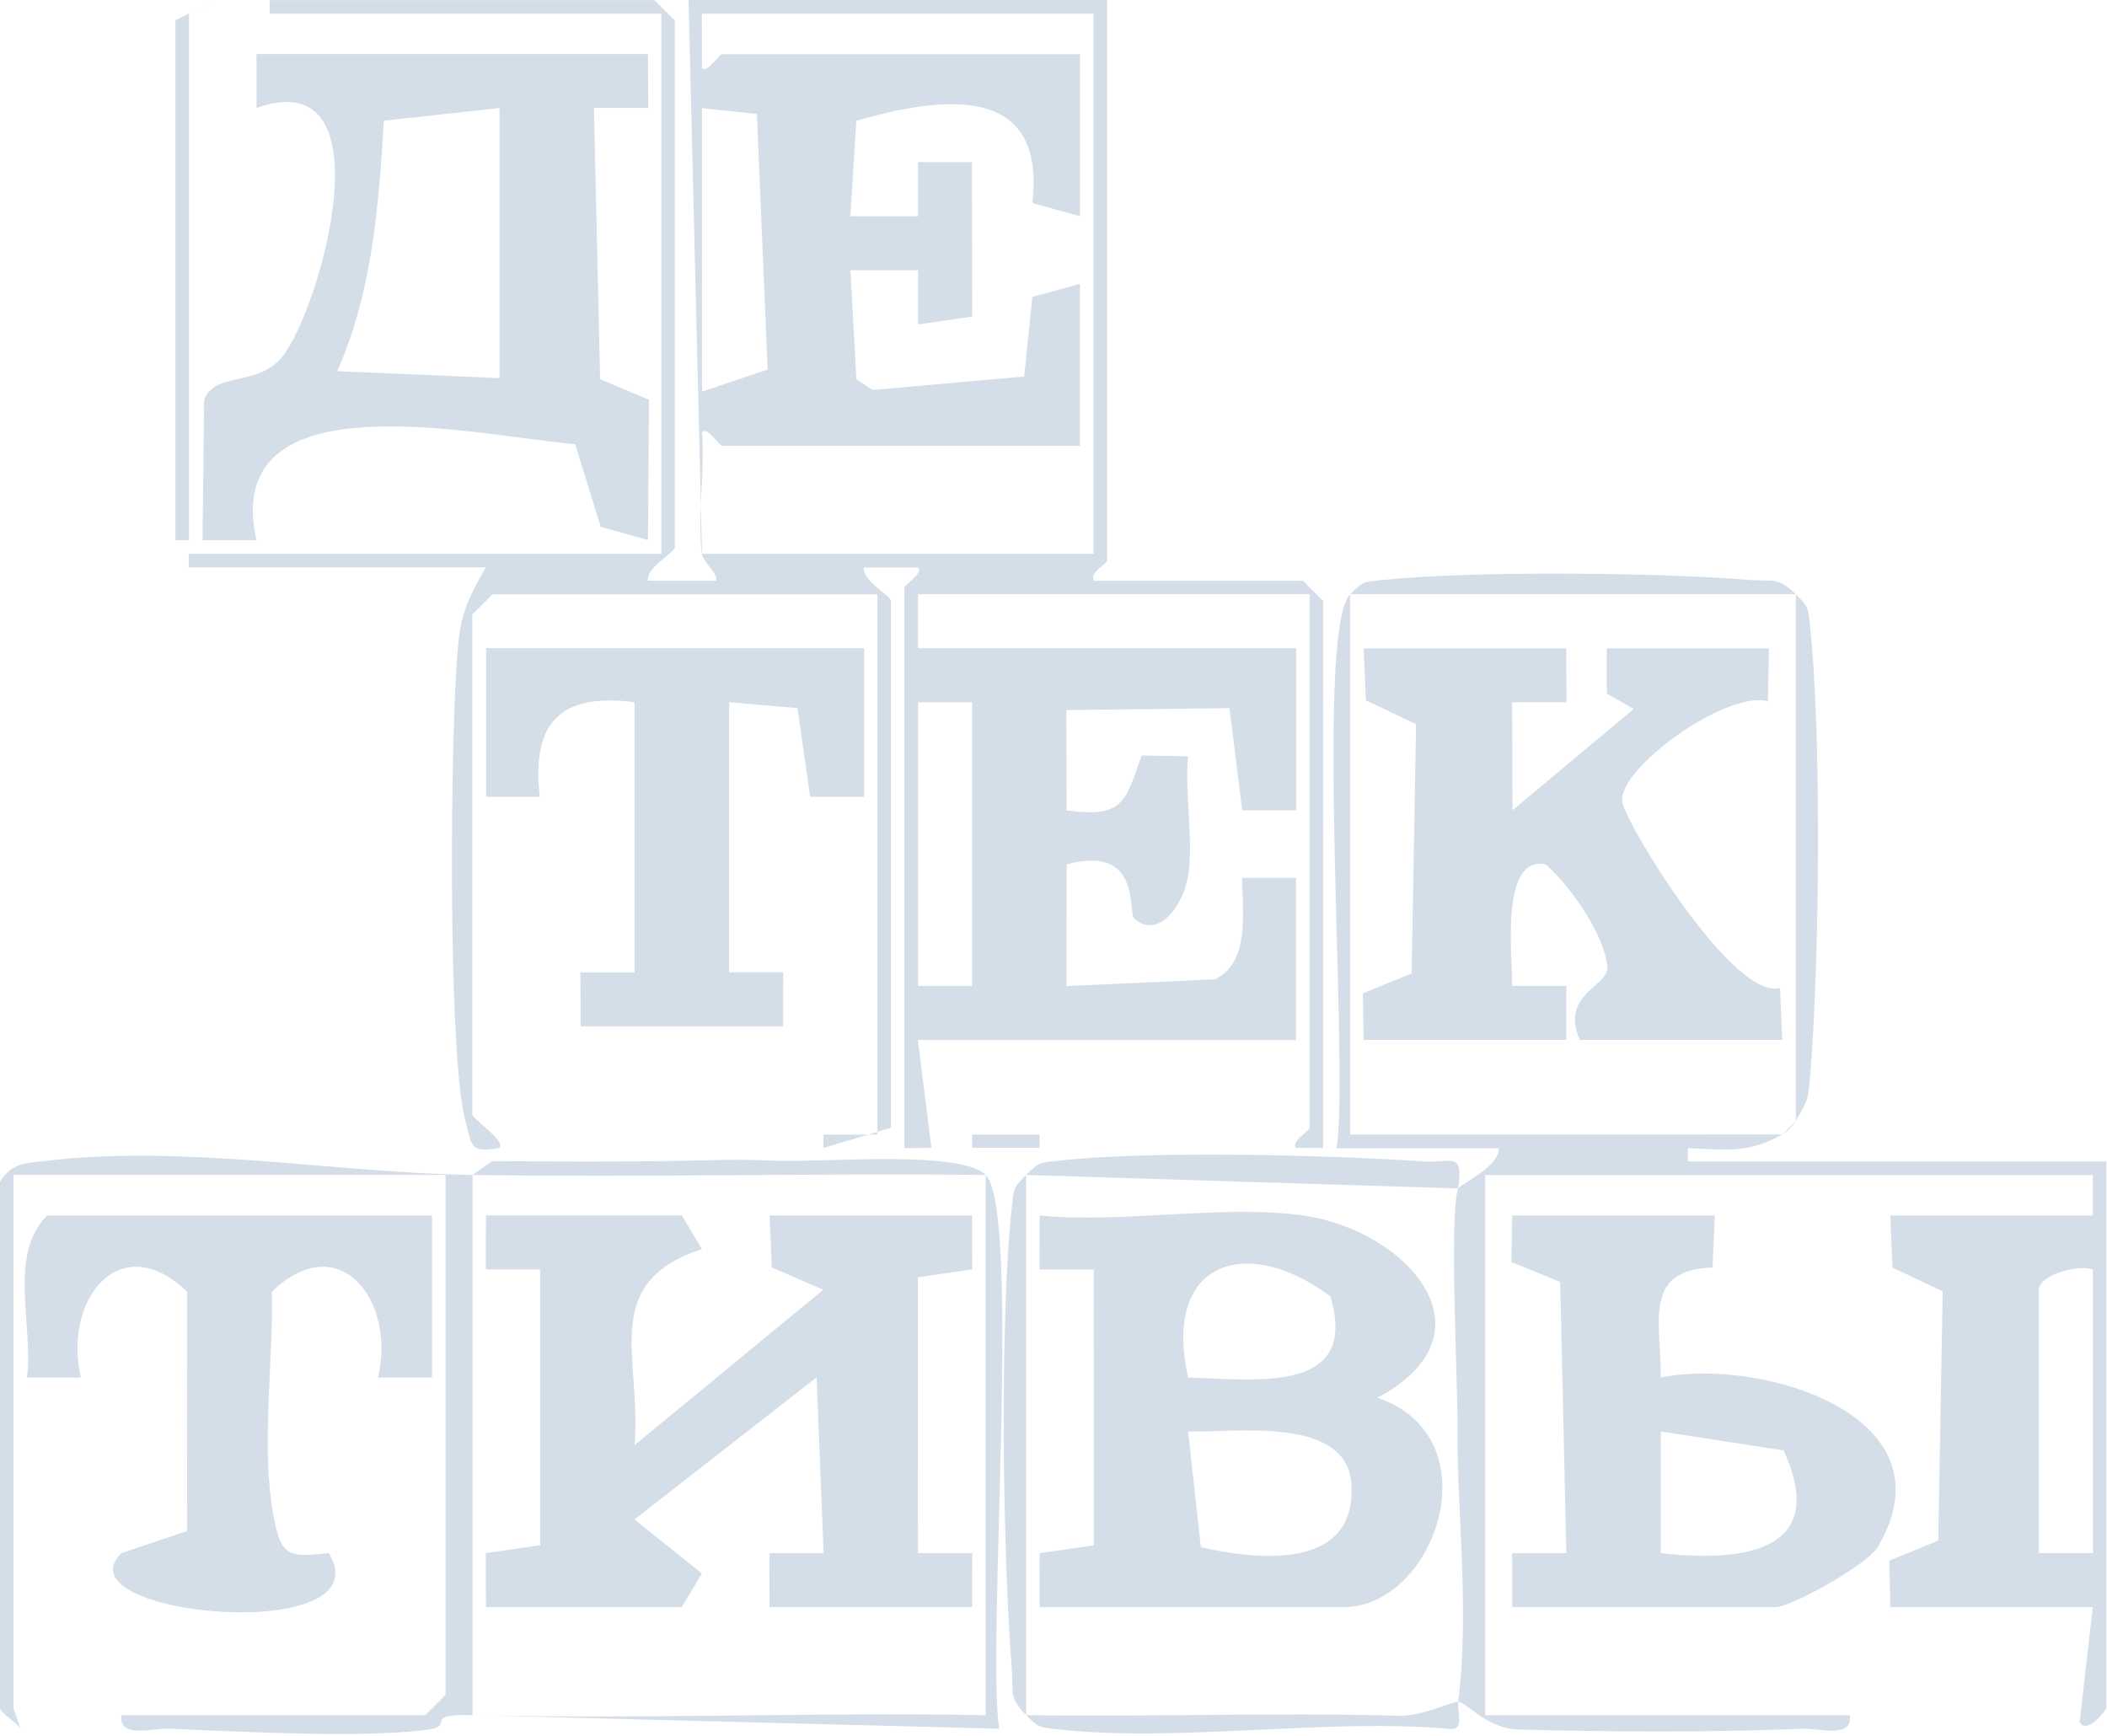
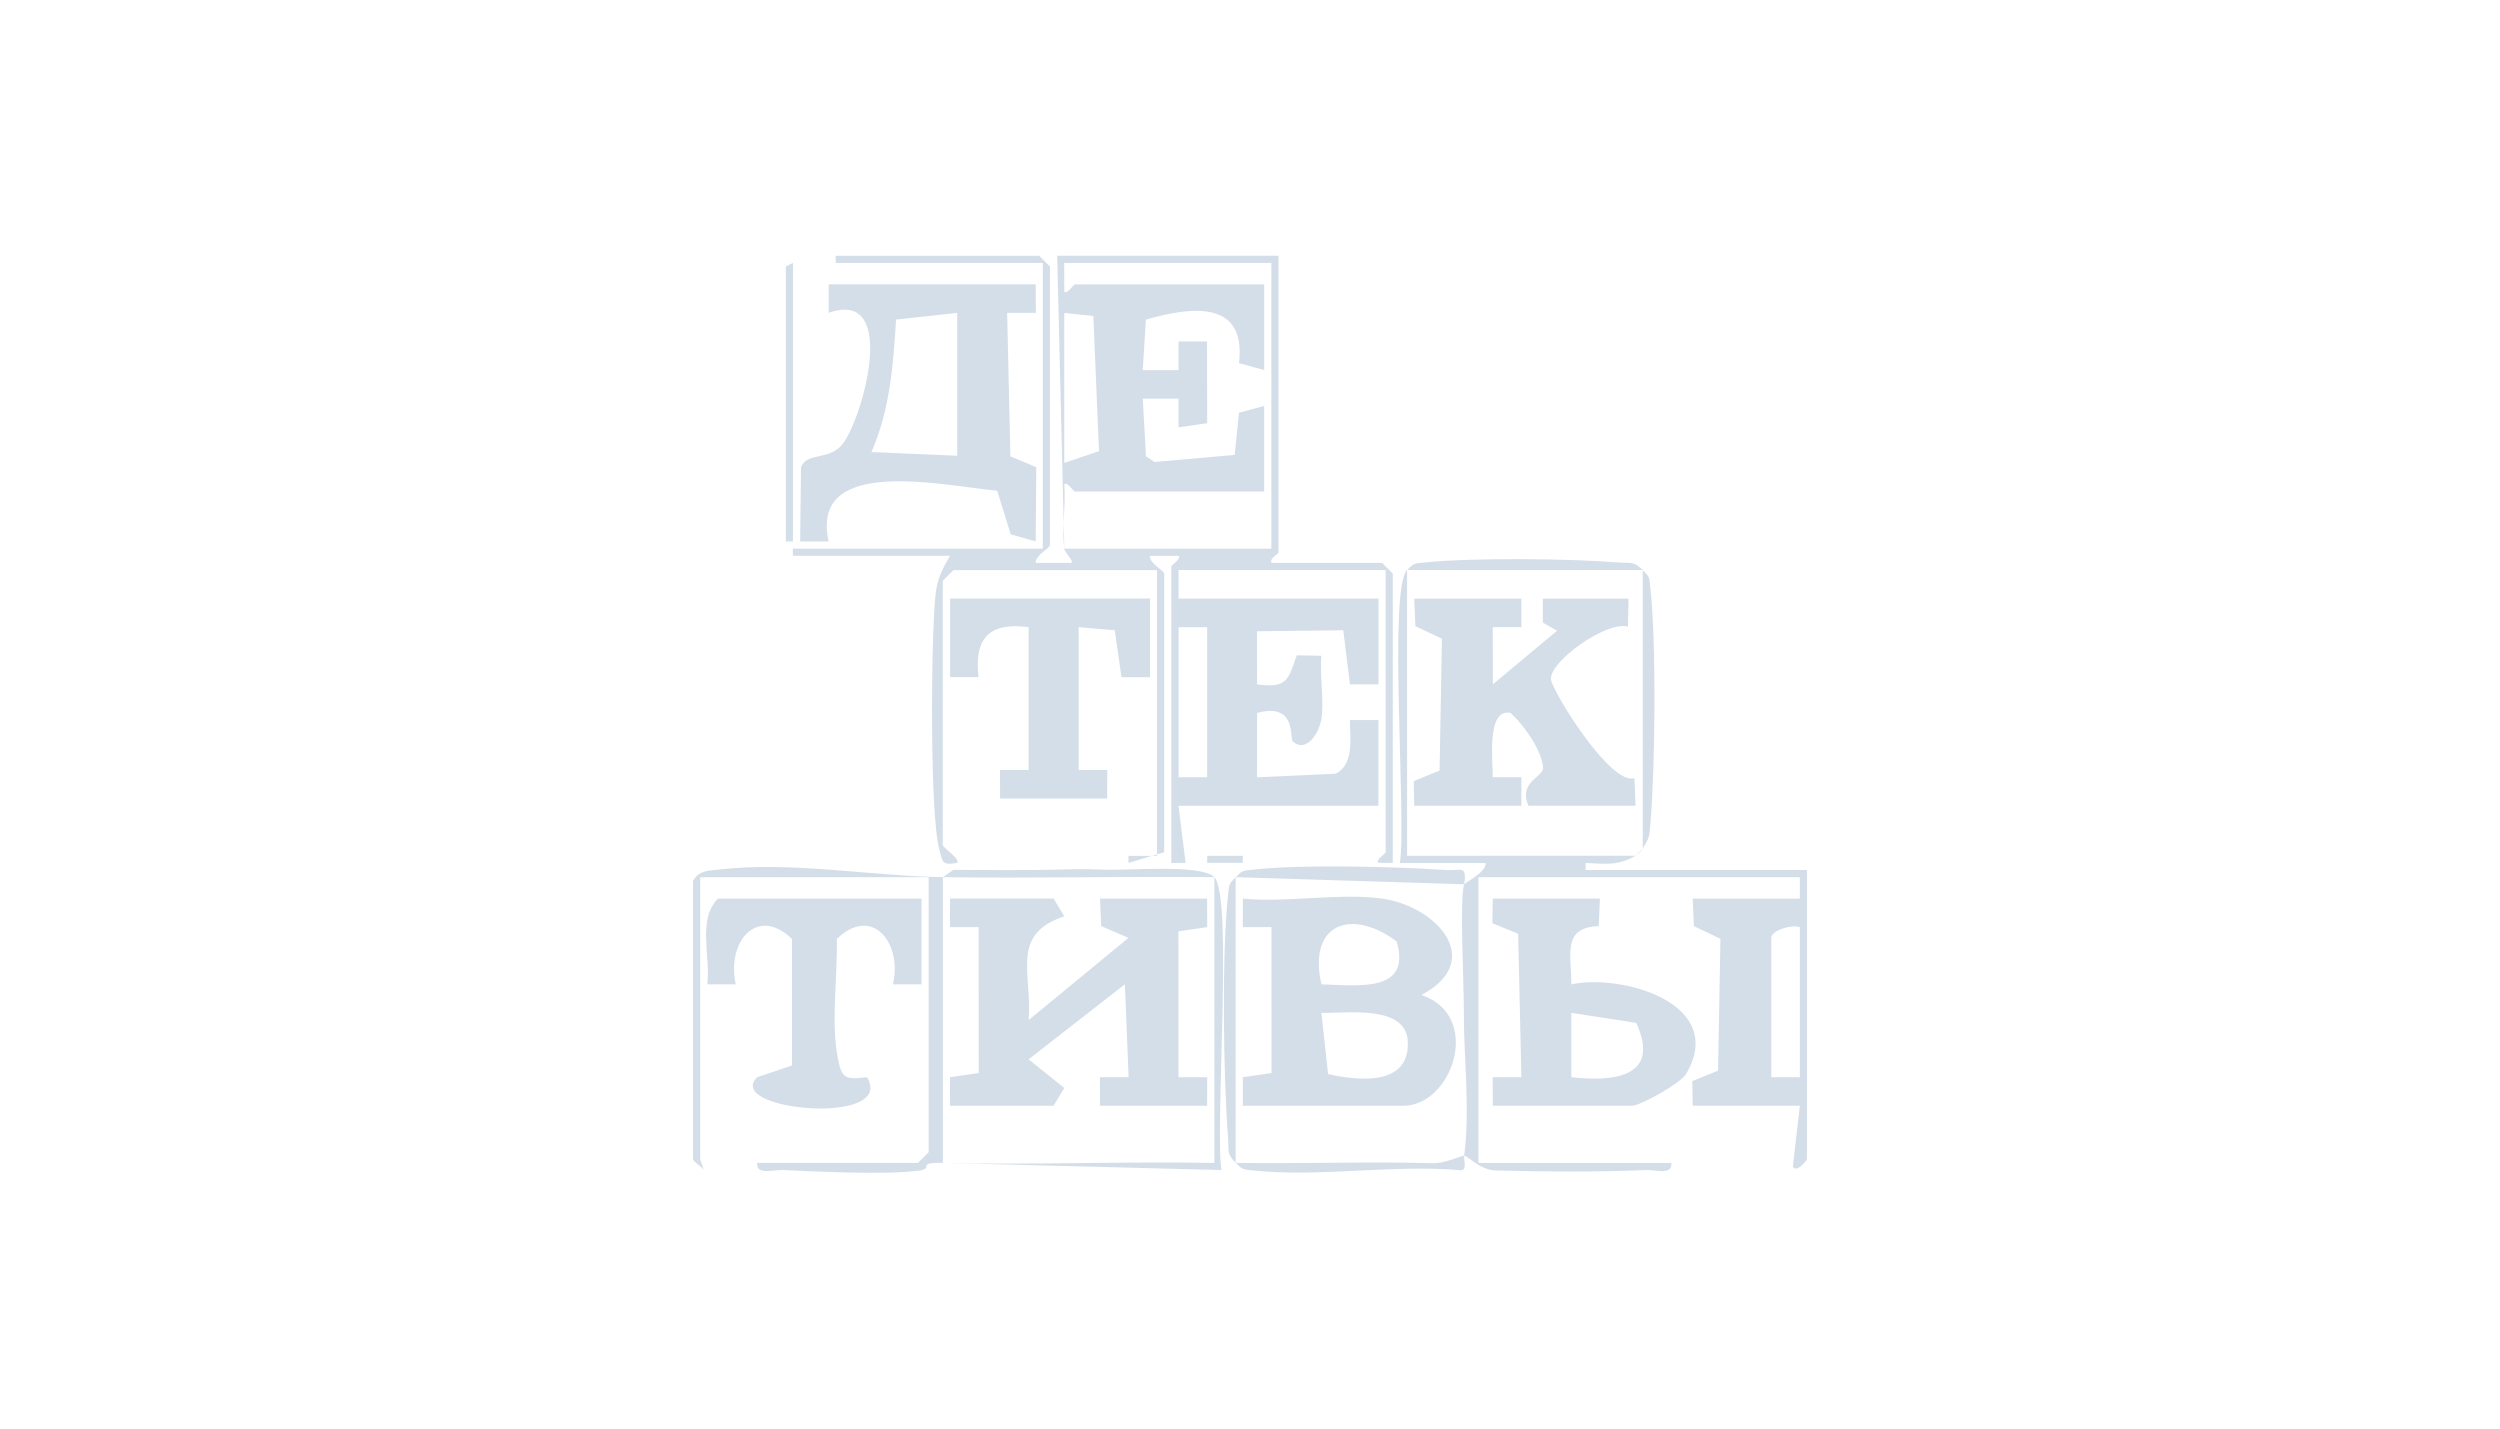
- <svg xmlns="http://www.w3.org/2000/svg" width="312" height="257" viewBox="0 0 312 257" fill="none">
-   <path d="M103.96 82L101.96 0H163.94V83C163.94 83.61 161.41 84.53 161.94 86H192.93L195.93 89V170L191.93 169.98C190.98 169.19 193.93 167.45 193.93 167V88H135.94V96H191.93V120.01H183.94L182.06 104.87L157.9 105.15L157.94 120.01C166.41 121.18 166.63 118.72 169.05 111.88L175.92 112C175.44 117.5 176.65 123.77 176.03 129.12C175.5 133.75 171.62 139.32 167.95 136.02C166.96 135.13 169.13 124.99 157.94 128.01L157.92 146.03L179.93 145.03C185.2 142.46 183.94 134.88 183.93 130.01H191.91V154.02H135.92L137.92 170L133.92 170.02V87.02C133.92 86.6 136.91 84.74 135.92 84.04H127.92C127.71 86.1 131.92 88.17 131.92 89.02V167.02L121.93 170V168.04L129.92 168.02V88.02H72.93L69.93 91.02V165.02C69.93 165.7 75 168.99 73.93 170C69.49 170.78 69.93 169.67 68.94 166.11C66.24 156.43 66.63 106.8 67.89 94.97C68.37 90.41 69.77 87.81 71.94 84.02H27.95V82.02H97.93V2.02H39.94V0.02H96.93L99.93 3.02V81.02C99.93 81.87 95.72 83.94 95.93 86H105.93C106.73 85.49 104.06 83.09 103.93 82.02H161.92V2.02H103.93L103.95 10.02C104.65 11.02 106.5 8.02 106.93 8.02H159.92V32.01L152.87 30.08C154.94 12.45 139.87 14.1 126.8 17.89L125.92 32.03H135.94V24.01H143.92L143.96 46.88L135.94 48.05V40.02H125.93L126.81 56.16L129.21 57.75L151.66 55.76L152.87 43.97L159.91 42.04V66.03H106.93C106.5 66.03 104.67 63.04 103.95 64.03C104.4 69.82 103.26 76.39 103.93 82.03L103.96 82ZM103.96 58L113.67 54.72L112.08 16.88L103.95 16.01V58.01L103.96 58ZM143.95 104H135.95V146H143.95V104Z" fill="#D4DEE8" />
-   <path d="M95.96 8L95.98 15.99H87.95L88.86 56.15L96.1 59.21L95.95 79.99L88.95 78.01L85.17 65.79C70.53 64.51 32.54 55.58 37.97 80.01H29.99L30.23 59.25C31.73 54.95 38.08 57.41 41.8 52.82C47.42 45.88 57.84 8.99 37.98 15.98V8H95.97H95.96ZM73.97 16L56.85 17.87C56.03 30.82 55.18 42.91 49.95 54.97L73.97 56V16Z" fill="#D4DEE8" />
-   <path d="M253.92 180L253.59 187.71C243.05 188.03 246.08 196.08 245.91 204.01C260.39 200.96 289.66 209.52 278.04 229.13C276.48 231.75 265.22 238 262.92 238H223.93L223.91 230.01H231.94L231.03 189.85L223.8 186.89L223.93 180H253.92ZM245.92 230.01C258.08 231.39 271 229.82 264.11 214.8L245.92 211.99V230.01Z" fill="#D4DEE8" />
-   <path d="M63.97 180V204.01H55.98C58.65 192.24 50.06 181.81 40.26 191.29C40.49 201.79 38.6 214.35 40.51 224.55C41.6 230.35 42.59 230.75 48.69 229.99C57.09 243.81 8.46 239.38 17.96 230.01L27.71 226.73L27.69 191.29C17.89 181.81 9.3 192.24 11.97 204.01H3.99C4.99 196.29 1.13 185.8 6.98 180H63.97Z" fill="#D4DEE8" />
-   <path d="M127.96 96V118.01H119.97L118.09 104.87L107.97 103.99V143.99H115.98L115.96 151.99H85.971L85.95 144H93.96V103.99C82.93 102.57 78.66 107.07 79.93 117.99H71.981V95.99H127.97L127.96 96Z" fill="#D4DEE8" />
-   <path d="M145.95 174C120.66 173.72 95.25 174.38 69.97 174L72.87 171.95C82.2 172.01 91.53 172.07 100.86 171.91C107.65 171.79 108.05 171.63 115.03 171.9C122.08 172.17 142.25 170.27 145.96 174.01L145.95 174Z" fill="#D4DEE8" />
-   <path d="M69.97 174V254C62.19 253.81 67.76 255.58 63.12 256.18C53.44 257.42 35.41 256.44 24.97 256C22.51 255.9 17.54 257.52 17.99 254H62.98L65.98 251V174H2V253L3.02 255.96C2.3 255.02 0 253.53 0 253V175C1.75 172.15 3.99 172.24 6.9 171.9C27.49 169.48 49.74 173.7 69.99 174H69.97Z" fill="#D4DEE8" />
-   <path d="M145.95 174C151.27 179.36 146.06 244.05 147.96 256.01L69.97 254C95.24 254.62 120.68 253.54 145.96 254.01V174H145.95Z" fill="#D4DEE8" />
-   <path d="M215.93 251.999C215.74 253.449 216.91 256.259 214.74 256.039C196.29 254.399 174.77 258.089 156.74 256.109C153.95 255.799 153.9 255.949 151.95 253.999C170.29 254.279 188.72 253.589 207.08 254.089C210.59 254.189 215.13 251.939 215.94 251.999H215.93Z" fill="#D4DEE8" />
-   <path d="M263.92 168L265.92 166C265.57 166.61 264.53 167.66 263.92 168Z" fill="#D4DEE8" />
-   <path d="M151.95 174C153.9 172.05 153.95 172.2 156.74 171.89C170.54 170.36 196.63 171.05 210.97 172C215 172.27 216.72 170.41 215.93 176L151.95 174Z" fill="#D4DEE8" />
-   <path d="M265.92 88.001H199.94C201.87 86.051 201.94 86.181 204.73 85.891C218.3 84.501 245.28 84.771 259.1 85.891C262.35 86.151 263.26 85.351 265.92 88.011V88.001Z" fill="#D4DEE8" />
-   <path d="M265.92 166V88C267.87 89.95 267.72 90 268.03 92.79C269.76 108.6 269.42 143.04 268.05 159.2C267.71 163.19 267.69 162.86 265.92 166Z" fill="#D4DEE8" />
-   <path d="M199.94 88V168.01L263.92 168C258.86 170.82 255.87 170.3 249.93 170.02V172H311.9V253C311.9 253.22 308.98 256.99 307.95 255.02L309.9 238H279.91L279.78 231.11L287.01 228.15L287.67 191.24L280.24 187.72L279.91 180.01H309.9V174.01H219.92V254.01H273.91C274.36 257.53 269.39 255.91 266.93 256.01C253.45 256.57 238.33 256.5 224.81 256.12C220.17 255.99 217.22 252.12 215.92 252.02C217.64 238.63 215.73 224.18 215.82 211.1C215.87 204.36 214.57 179.76 215.92 176.02C216.15 175.39 222.11 172.76 221.92 170.04H197.92C199.82 158.07 194.61 93.38 199.93 88.02L199.94 88ZM309.91 188C307.59 187.19 301.91 188.88 301.91 191V230H309.91V188Z" fill="#D4DEE8" />
-   <path d="M151.95 254C149.29 251.34 150.09 250.43 149.83 247.18C148.48 230.32 148.01 195.2 149.83 178.8C150.14 176.01 149.99 175.96 151.94 174.01V254.01L151.95 254Z" fill="#D4DEE8" />
-   <path d="M25.98 3L31.971 0.02L27.98 2V79.999H25.98V3Z" fill="#D4DEE8" />
-   <path d="M153.94 168.02H143.96V169.979H153.94V168.02Z" fill="#D4DEE8" />
-   <path d="M231.93 96L231.95 103.99H223.92L223.96 120L241.93 104.99L237.93 102.72V96.01H261.94L261.78 103.85C255.65 102.2 239.73 113.68 240.21 118.65C240.5 121.67 256.67 148.29 263.58 146.3L263.92 154H233.93C230.93 147.22 238.27 146.06 238.01 143.19C237.57 138.35 232.6 131.32 228.9 128.01C221.98 126.6 224.03 142.1 223.91 146.01H231.94L231.92 154H201.93L201.8 147.11L209.03 144.15L209.69 107.24L202.26 103.72L201.93 96.01H231.92L231.93 96Z" fill="#D4DEE8" />
-   <path d="M100.96 180L103.95 184.97C88.69 190.01 95.001 200.92 93.981 214L121.91 191L114.291 187.7L113.95 180H143.94L143.96 187.99L135.91 189.15L135.93 230.01H143.96L143.94 238H113.95L113.93 230.01H121.96L120.92 203.98L93.95 225.02L103.94 233.02L100.95 237.99H71.96L71.94 230L79.99 228.84L79.971 187.98H71.94L71.96 179.99H100.95L100.96 180Z" fill="#D4DEE8" />
-   <path d="M192.94 180.001C208.29 182.161 222 197.421 203.95 206.991C221.23 212.821 212.59 238.001 198.94 238.001H153.95L153.93 230.011L161.98 228.851L161.96 187.991H153.93L153.95 180.001C166.15 181.221 181.15 178.341 192.94 180.001ZM175.94 204.011C186.04 204.291 201.33 206.491 197 191.991C184.62 182.711 172.06 186.721 175.94 204.011ZM175.94 212.001L177.82 229.131C187.17 231.251 201.4 232.361 200.05 219.071C198.6 209.741 182.72 212.161 175.94 212.001Z" fill="#D4DEE8" />
+ <svg xmlns="http://www.w3.org/2000/svg" width="700" height="400" viewBox="0 0 700 400" fill="none">
+   <path d="M298.01 153.608L296.01 71.608H357.99V154.608C357.99 155.218 355.46 156.138 355.99 157.608H386.98L389.98 160.608V241.608L385.98 241.588C385.03 240.798 387.98 239.058 387.98 238.608V159.608H329.99V167.608H385.98V191.618H377.99L376.111 176.478L351.95 176.758L351.99 191.618C360.46 192.788 360.681 190.328 363.101 183.488L369.97 183.608C369.49 189.108 370.701 195.378 370.081 200.728C369.551 205.358 365.67 210.928 362 207.628C361.01 206.738 363.18 196.598 351.99 199.618L351.97 217.638L373.98 216.638C379.25 214.068 377.99 206.488 377.98 201.618H385.96V225.628H329.97L331.97 241.608L327.97 241.628V158.628C327.97 158.208 330.96 156.348 329.97 155.648H321.97C321.76 157.708 325.97 159.778 325.97 160.628V238.628L315.98 241.608V239.648L323.97 239.628V159.628H266.98L263.98 162.628V236.628C263.98 237.308 269.05 240.598 267.98 241.608C263.54 242.388 263.98 241.278 262.99 237.718C260.29 228.038 260.68 178.408 261.94 166.578C262.42 162.018 263.82 159.418 265.99 155.628H222V153.628H291.98V73.628H233.99V71.628H290.98L293.98 74.628V152.628C293.98 153.478 289.77 155.548 289.98 157.608H299.98C300.78 157.098 298.11 154.698 297.98 153.628H355.97V73.628H297.98L298 81.628C298.7 82.628 300.55 79.628 300.98 79.628H353.97V103.618L346.92 101.688C348.99 84.058 333.921 85.708 320.851 89.498L319.97 103.638H329.99V95.618H337.97L338.01 118.488L329.99 119.658V111.628H319.98L320.861 127.768L323.26 129.358L345.71 127.368L346.92 115.578L353.96 113.648V137.638H300.98C300.55 137.638 298.72 134.648 298 135.638C298.45 141.428 297.31 147.998 297.98 153.638L298.01 153.608ZM298.01 129.608L307.72 126.328L306.131 88.488L298 87.618V129.618L298.01 129.608ZM338 175.608H330V217.608H338V175.608Z" fill="#D4DEE8" />
+   <path d="M290.01 79.608L290.031 87.598H282L282.91 127.758L290.15 130.818L290 151.598L283 149.618L279.22 137.398C264.58 136.118 226.591 127.188 232.021 151.618H224.041L224.281 130.858C225.781 126.558 232.131 129.018 235.851 124.428C241.471 117.488 251.891 80.598 232.031 87.588V79.608H290.021H290.01ZM268.021 87.608L250.9 89.478C250.08 102.428 249.23 114.518 244 126.578L268.021 127.608V87.608Z" fill="#D4DEE8" />
+   <path d="M447.97 251.608L447.64 259.318C437.1 259.638 440.13 267.688 439.96 275.618C454.44 272.568 483.71 281.128 472.09 300.738C470.53 303.358 459.27 309.608 456.97 309.608H417.98L417.96 301.618H425.99L425.08 261.458L417.85 258.498L417.98 251.608H447.97ZM439.97 301.618C452.13 302.998 465.05 301.428 458.16 286.408L439.97 283.598V301.618Z" fill="#D4DEE8" />
+   <path d="M258.02 251.608V275.618H250.03C252.7 263.848 244.11 253.418 234.31 262.898C234.54 273.398 232.65 285.958 234.56 296.158C235.65 301.958 236.64 302.358 242.74 301.598C251.14 315.418 202.51 310.988 212.01 301.618L221.76 298.338L221.74 262.898C211.94 253.418 203.35 263.848 206.02 275.618H198.04C199.04 267.898 195.18 257.408 201.03 251.608H258.02Z" fill="#D4DEE8" />
+   <path d="M322.011 167.608V189.618H314.021L312.141 176.478L302.021 175.598V215.598H310.031L310.011 223.598H280.021L280.001 215.608H288.011V175.598C276.981 174.178 272.711 178.678 273.981 189.598H266.031V167.598H322.021L322.011 167.608Z" fill="#D4DEE8" />
+   <path d="M340 245.607C314.71 245.327 289.3 245.987 264.02 245.607L266.92 243.558C276.25 243.618 285.58 243.678 294.91 243.518C301.7 243.398 302.1 243.238 309.08 243.508C316.13 243.778 336.3 241.877 340.01 245.617L340 245.607Z" fill="#D4DEE8" />
+   <path d="M264.02 245.607V325.607C256.24 325.417 261.81 327.188 257.17 327.788C247.49 329.028 229.46 328.047 219.02 327.607C216.56 327.507 211.59 329.127 212.04 325.607H257.03L260.03 322.607V245.607H196.05V324.607L197.07 327.567C196.35 326.627 194.05 325.137 194.05 324.607V246.607C195.8 243.757 198.04 243.848 200.95 243.508C221.54 241.088 243.79 245.307 264.04 245.607H264.02Z" fill="#D4DEE8" />
+   <path d="M340 245.608C345.32 250.968 340.11 315.658 342.01 327.618L264.02 325.608C289.29 326.228 314.73 325.148 340.01 325.618V245.608H340Z" fill="#D4DEE8" />
+   <path d="M409.98 323.607C409.79 325.057 410.961 327.867 408.791 327.647C390.341 326.007 368.821 329.697 350.791 327.717C348.001 327.407 347.95 327.557 346 325.607C364.34 325.887 382.771 325.197 401.131 325.697C404.641 325.797 409.18 323.547 409.99 323.607H409.98Z" fill="#D4DEE8" />
+   <path d="M457.97 239.608L459.97 237.608C459.62 238.218 458.58 239.268 457.97 239.608Z" fill="#D4DEE8" />
+   <path d="M346 245.608C347.95 243.658 348.001 243.808 350.791 243.498C364.591 241.968 390.681 242.658 405.021 243.608C409.051 243.878 410.77 242.018 409.98 247.608L346 245.608Z" fill="#D4DEE8" />
+   <path d="M459.971 159.609H393.991C395.921 157.659 395.991 157.789 398.781 157.499C412.351 156.109 439.331 156.379 453.151 157.499C456.401 157.759 457.311 156.959 459.971 159.619V159.609Z" fill="#D4DEE8" />
+   <path d="M459.97 237.608V159.608C461.92 161.558 461.77 161.608 462.08 164.398C463.81 180.208 463.47 214.648 462.1 230.808C461.76 234.798 461.74 234.468 459.97 237.608Z" fill="#D4DEE8" />
+   <path d="M393.99 159.608V239.618L457.97 239.608C452.91 242.428 449.92 241.908 443.98 241.628V243.608H505.95V324.608C505.95 324.828 503.03 328.598 502 326.628L503.95 309.608H473.96L473.83 302.718L481.06 299.758L481.72 262.848L474.29 259.328L473.96 251.618H503.95V245.618H413.97V325.618H467.96C468.41 329.138 463.44 327.518 460.98 327.618C447.5 328.178 432.38 328.108 418.86 327.728C414.22 327.598 411.27 323.728 409.97 323.628C411.69 310.238 409.78 295.788 409.87 282.708C409.92 275.968 408.62 251.368 409.97 247.628C410.2 246.998 416.16 244.368 415.97 241.648H391.97C393.87 229.678 388.66 164.988 393.98 159.628L393.99 159.608ZM503.96 259.608C501.64 258.798 495.96 260.488 495.96 262.608V301.608H503.96V259.608Z" fill="#D4DEE8" />
+   <path d="M346 325.607C343.34 322.947 344.14 322.038 343.88 318.788C342.53 301.928 342.06 266.807 343.88 250.407C344.19 247.617 344.04 247.567 345.99 245.617V325.617L346 325.607Z" fill="#D4DEE8" />
+   <path d="M220.031 74.607L226.021 71.627L222.031 73.607V151.607H220.031V74.607Z" fill="#D4DEE8" />
+   <path d="M347.99 239.627H338.01V241.587H347.99V239.627Z" fill="#D4DEE8" />
+   <path d="M425.98 167.608L426 175.598H417.97L418.01 191.608L435.98 176.598L431.98 174.328V167.618H455.99L455.83 175.458C449.7 173.808 433.78 185.288 434.26 190.258C434.55 193.278 450.72 219.898 457.63 217.908L457.97 225.608H427.98C424.98 218.828 432.32 217.668 432.06 214.798C431.62 209.958 426.65 202.928 422.95 199.618C416.03 198.208 418.08 213.708 417.96 217.618H425.99L425.97 225.608H395.98L395.85 218.718L403.08 215.758L403.74 178.848L396.31 175.328L395.98 167.618H425.97L425.98 167.608Z" fill="#D4DEE8" />
+   <path d="M295.011 251.608L298.001 256.578C282.741 261.618 289.051 272.528 288.031 285.608L315.961 262.608L308.341 259.308L308.001 251.608H337.991L338.011 259.598L329.961 260.758L329.981 301.618H338.011L337.991 309.608H308.001L307.981 301.618H316.011L314.971 275.588L288.001 296.628L297.991 304.628L295.001 309.598H266.011L265.991 301.608L274.041 300.448L274.021 259.588H265.991L266.011 251.598H295.001L295.011 251.608Z" fill="#D4DEE8" />
+   <path d="M386.99 251.609C402.34 253.769 416.05 269.029 398 278.599C415.28 284.429 406.64 309.609 392.99 309.609H348L347.98 301.619L356.03 300.459L356.01 259.599H347.98L348 251.609C360.2 252.829 375.2 249.949 386.99 251.609ZM369.99 275.619C380.09 275.899 395.38 278.099 391.05 263.599C378.67 254.319 366.11 258.329 369.99 275.619ZM369.99 283.609L371.87 300.739C381.22 302.859 395.45 303.969 394.1 290.679C392.65 281.349 376.77 283.769 369.99 283.609Z" fill="#D4DEE8" />
</svg>
